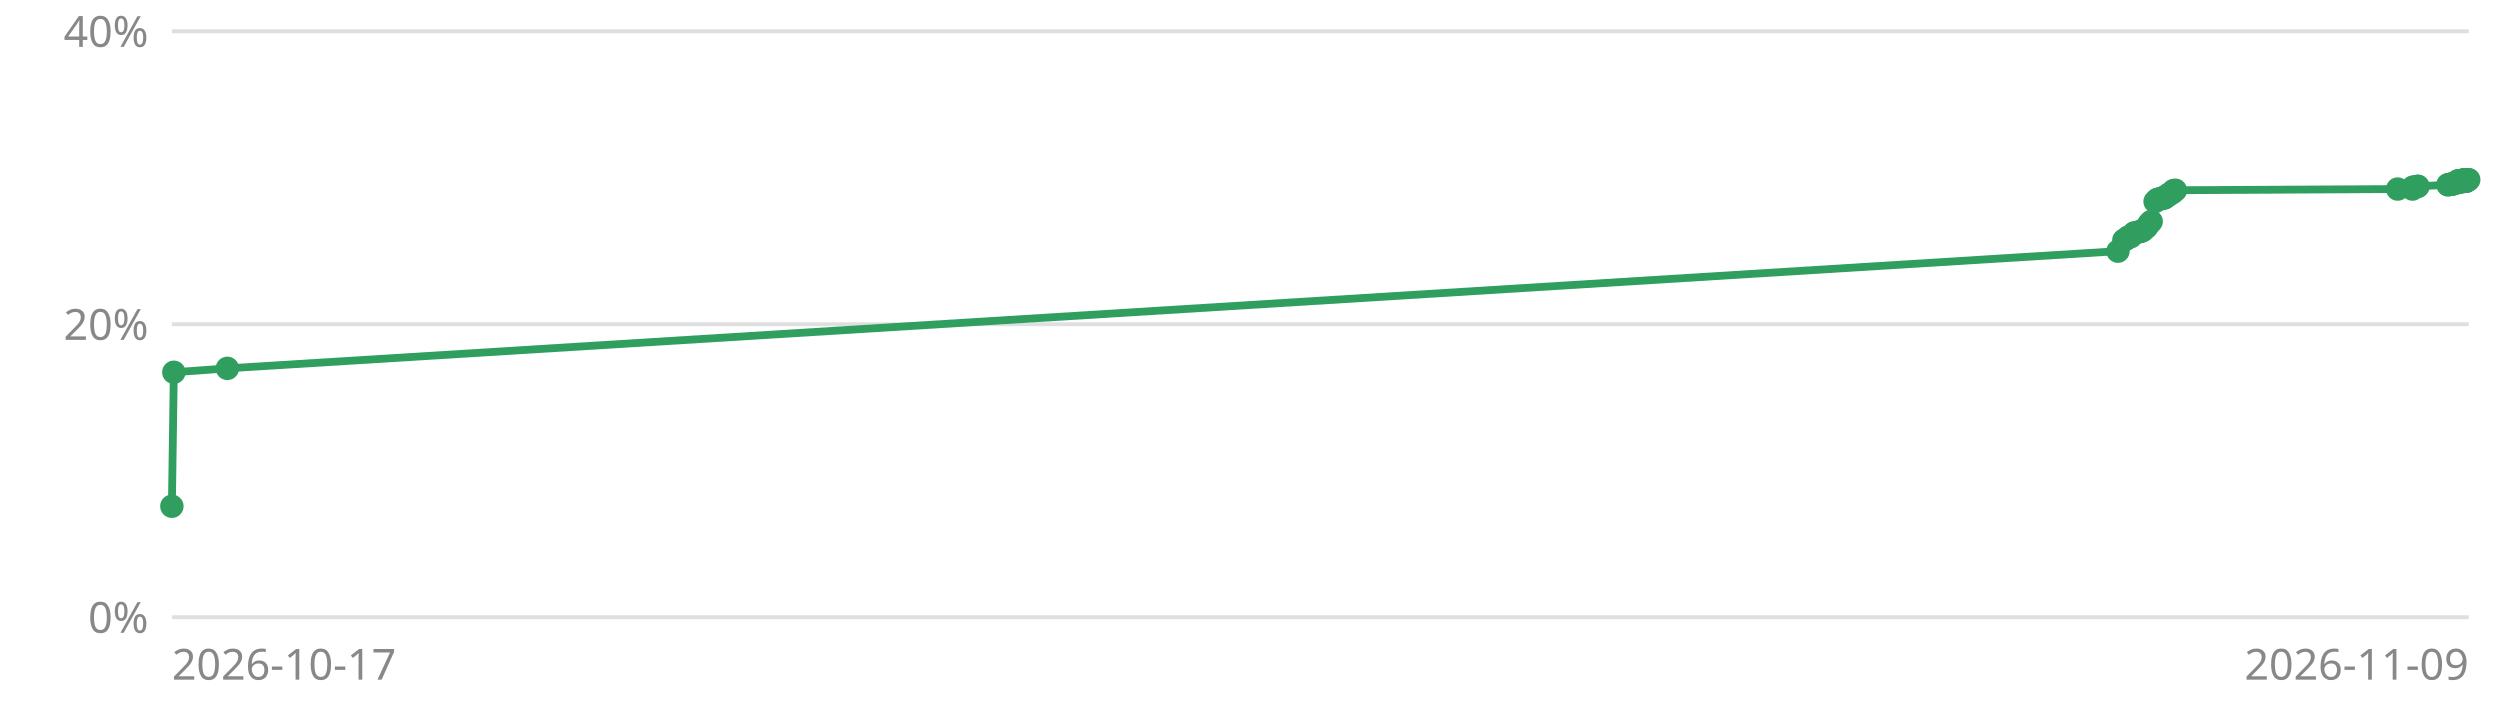
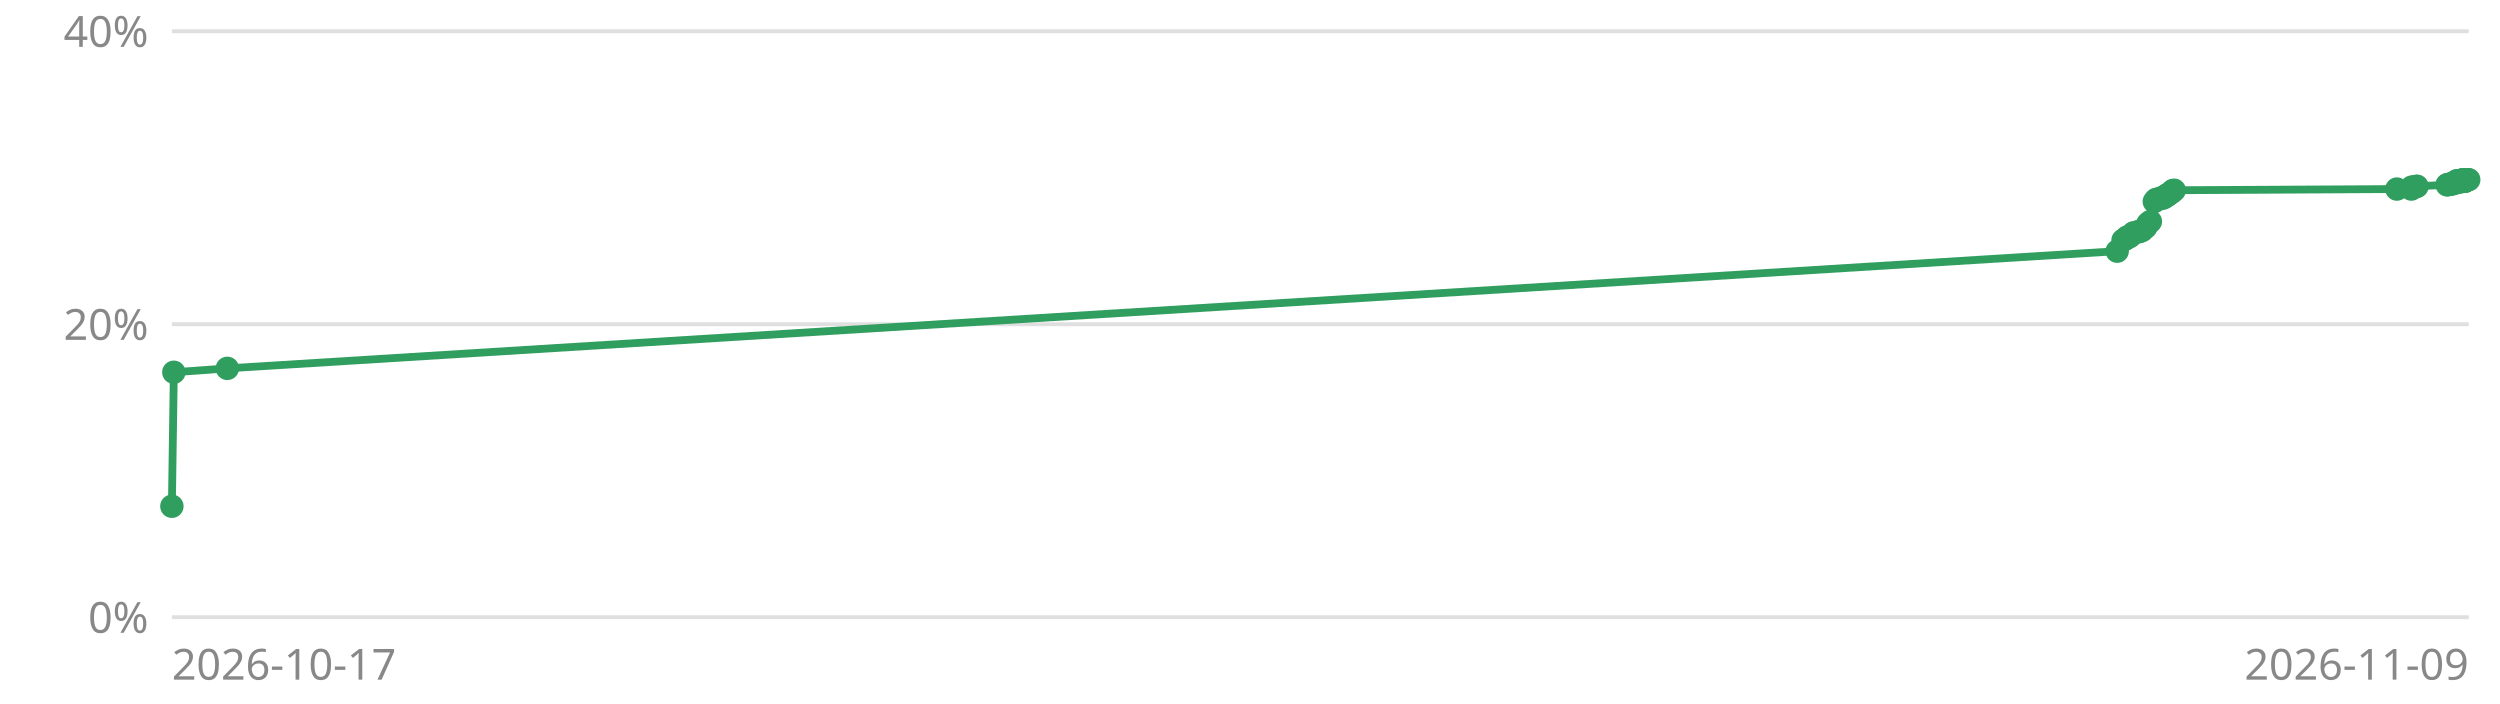
<svg xmlns="http://www.w3.org/2000/svg" viewBox="0 0 640 180" width="640" height="180" font-family="system-ui,sans-serif" font-size="11" fill="#888">
  <line x1="44" x2="632" y1="158.0" y2="158.0" stroke="#8884" />
  <text x="38" y="162.0" text-anchor="end">0%</text>
  <line x1="44" x2="632" y1="83.0" y2="83.0" stroke="#8884" />
  <text x="38" y="87.0" text-anchor="end">20%</text>
  <line x1="44" x2="632" y1="8.0" y2="8.0" stroke="#8884" />
  <text x="38" y="12.0" text-anchor="end">40%</text>
-   <polyline points="44.0,129.6 44.5,95.3 58.2,94.3 542.2,64.3 543.7,61.5 544.3,61.2 544.8,60.7 545.5,60.6 546.3,59.8 546.4,59.6 547.7,59.3 547.9,59.3 548.6,59.0 549.5,58.2 550.2,57.2 550.7,56.7 551.7,51.6 552.2,51.1 552.5,51.0 553.2,50.9 553.2,50.8 554.1,50.7 554.2,50.4 554.6,50.3 554.7,50.2 555.1,49.8 555.2,49.9 555.4,49.7 556.2,49.3 556.4,48.8 556.9,48.7 613.8,48.4 617.6,48.4 617.7,47.9 618.5,47.8 618.9,47.7 619.0,47.7 626.7,47.3 626.7,47.3 627.6,47.1 627.6,47.1 627.8,47.1 627.8,47.1 628.4,47.0 628.9,46.6 629.2,46.3 629.4,46.3 629.5,46.3 629.6,46.5 629.7,46.5 629.8,46.5 629.9,46.5 629.9,46.5 630.1,46.6 630.2,46.2 630.2,46.2 630.3,46.2 630.3,46.2 630.4,46.2 630.6,46.1 630.7,46.1 631.1,46.0 631.2,46.4 631.3,46.4 631.3,46.4 631.4,46.3 631.4,46.2 631.5,46.1 631.7,46.1 631.8,46.0 632.0,46.0" fill="none" stroke="#2f9e5f" stroke-width="2" stroke-linejoin="round" />
+   <polyline points="44.0,129.6 44.5,95.3 58.2,94.3 542.0,64.3 543.5,61.5 544.1,61.2 544.5,60.7 545.2,60.6 546.1,59.8 546.2,59.6 547.4,59.3 547.7,59.3 548.4,59.0 549.3,58.2 549.9,57.2 550.5,56.7 551.5,51.6 551.9,51.1 552.2,51.0 552.9,50.9 553.0,50.8 553.8,50.7 553.9,50.4 554.4,50.3 554.5,50.2 554.9,49.8 555.0,49.9 555.2,49.7 555.9,49.3 556.2,48.8 556.6,48.7 613.6,48.4 617.3,48.4 617.4,47.9 618.2,47.8 618.7,47.7 618.7,47.7 626.5,47.3 626.5,47.3 627.3,47.1 627.3,47.1 627.5,47.1 627.5,47.1 628.2,47.0 628.6,46.6 628.9,46.3 629.1,46.3 629.2,46.3 629.4,46.5 629.4,46.5 629.5,46.5 629.6,46.5 629.6,46.5 629.8,46.6 629.9,46.2 629.9,46.2 630.0,46.2 630.1,46.2 630.2,46.2 630.3,46.1 630.4,46.1 630.8,46.0 630.9,46.4 631.0,46.4 631.0,46.4 631.1,46.3 631.2,46.2 631.3,46.1 631.4,46.1 631.5,46.0 631.7,46.0 632.0,46.0" fill="none" stroke="#2f9e5f" stroke-width="2" stroke-linejoin="round" />
  <g fill="#2f9e5f">
    <circle cx="44.0" cy="129.6" r="3" />
    <circle cx="44.5" cy="95.3" r="3" />
    <circle cx="58.2" cy="94.3" r="3" />
-     <circle cx="542.2" cy="64.3" r="3" />
-     <circle cx="543.7" cy="61.5" r="3" />
-     <circle cx="544.3" cy="61.2" r="3" />
-     <circle cx="544.8" cy="60.7" r="3" />
-     <circle cx="545.5" cy="60.6" r="3" />
-     <circle cx="546.3" cy="59.8" r="3" />
-     <circle cx="546.4" cy="59.6" r="3" />
+     <circle cx="542.0" cy="64.3" r="3" />
+     <circle cx="543.5" cy="61.5" r="3" />
+     <circle cx="544.1" cy="61.2" r="3" />
+     <circle cx="544.5" cy="60.7" r="3" />
+     <circle cx="545.2" cy="60.6" r="3" />
+     <circle cx="546.1" cy="59.8" r="3" />
+     <circle cx="546.2" cy="59.6" r="3" />
+     <circle cx="547.4" cy="59.3" r="3" />
    <circle cx="547.7" cy="59.3" r="3" />
-     <circle cx="547.9" cy="59.3" r="3" />
-     <circle cx="548.6" cy="59.0" r="3" />
-     <circle cx="549.5" cy="58.2" r="3" />
-     <circle cx="550.2" cy="57.2" r="3" />
-     <circle cx="550.7" cy="56.7" r="3" />
-     <circle cx="551.7" cy="51.6" r="3" />
-     <circle cx="552.2" cy="51.1" r="3" />
-     <circle cx="552.5" cy="51.0" r="3" />
-     <circle cx="553.2" cy="50.9" r="3" />
-     <circle cx="553.2" cy="50.8" r="3" />
-     <circle cx="554.1" cy="50.7" r="3" />
-     <circle cx="554.2" cy="50.4" r="3" />
-     <circle cx="554.6" cy="50.3" r="3" />
-     <circle cx="554.7" cy="50.2" r="3" />
-     <circle cx="555.1" cy="49.8" r="3" />
-     <circle cx="555.2" cy="49.9" r="3" />
-     <circle cx="555.4" cy="49.7" r="3" />
-     <circle cx="556.2" cy="49.3" r="3" />
-     <circle cx="556.4" cy="48.8" r="3" />
-     <circle cx="556.9" cy="48.7" r="3" />
-     <circle cx="613.8" cy="48.4" r="3" />
-     <circle cx="617.6" cy="48.4" r="3" />
-     <circle cx="617.7" cy="47.9" r="3" />
-     <circle cx="618.5" cy="47.8" r="3" />
-     <circle cx="618.9" cy="47.7" r="3" />
-     <circle cx="619.0" cy="47.7" r="3" />
-     <circle cx="626.7" cy="47.3" r="3" />
-     <circle cx="626.7" cy="47.3" r="3" />
-     <circle cx="627.6" cy="47.1" r="3" />
-     <circle cx="627.6" cy="47.1" r="3" />
-     <circle cx="627.8" cy="47.1" r="3" />
-     <circle cx="627.8" cy="47.1" r="3" />
-     <circle cx="628.4" cy="47.0" r="3" />
-     <circle cx="628.9" cy="46.6" r="3" />
+     <circle cx="548.4" cy="59.0" r="3" />
+     <circle cx="549.3" cy="58.2" r="3" />
+     <circle cx="549.9" cy="57.2" r="3" />
+     <circle cx="550.5" cy="56.7" r="3" />
+     <circle cx="551.5" cy="51.6" r="3" />
+     <circle cx="551.9" cy="51.1" r="3" />
+     <circle cx="552.2" cy="51.0" r="3" />
+     <circle cx="552.9" cy="50.9" r="3" />
+     <circle cx="553.0" cy="50.8" r="3" />
+     <circle cx="553.8" cy="50.7" r="3" />
+     <circle cx="553.9" cy="50.4" r="3" />
+     <circle cx="554.4" cy="50.3" r="3" />
+     <circle cx="554.5" cy="50.2" r="3" />
+     <circle cx="554.9" cy="49.8" r="3" />
+     <circle cx="555.0" cy="49.9" r="3" />
+     <circle cx="555.2" cy="49.7" r="3" />
+     <circle cx="555.9" cy="49.3" r="3" />
+     <circle cx="556.2" cy="48.8" r="3" />
+     <circle cx="556.6" cy="48.7" r="3" />
+     <circle cx="613.6" cy="48.4" r="3" />
+     <circle cx="617.3" cy="48.4" r="3" />
+     <circle cx="617.4" cy="47.9" r="3" />
+     <circle cx="618.2" cy="47.8" r="3" />
+     <circle cx="618.7" cy="47.7" r="3" />
+     <circle cx="618.7" cy="47.7" r="3" />
+     <circle cx="626.5" cy="47.3" r="3" />
+     <circle cx="626.5" cy="47.3" r="3" />
+     <circle cx="627.3" cy="47.1" r="3" />
+     <circle cx="627.3" cy="47.1" r="3" />
+     <circle cx="627.5" cy="47.1" r="3" />
+     <circle cx="627.5" cy="47.1" r="3" />
+     <circle cx="628.2" cy="47.0" r="3" />
+     <circle cx="628.6" cy="46.6" r="3" />
+     <circle cx="628.9" cy="46.3" r="3" />
+     <circle cx="629.1" cy="46.3" r="3" />
    <circle cx="629.2" cy="46.3" r="3" />
-     <circle cx="629.4" cy="46.3" r="3" />
-     <circle cx="629.5" cy="46.3" r="3" />
+     <circle cx="629.4" cy="46.5" r="3" />
+     <circle cx="629.4" cy="46.5" r="3" />
+     <circle cx="629.5" cy="46.5" r="3" />
    <circle cx="629.6" cy="46.5" r="3" />
-     <circle cx="629.7" cy="46.5" r="3" />
-     <circle cx="629.8" cy="46.5" r="3" />
-     <circle cx="629.9" cy="46.5" r="3" />
-     <circle cx="629.9" cy="46.5" r="3" />
-     <circle cx="630.1" cy="46.6" r="3" />
+     <circle cx="629.6" cy="46.5" r="3" />
+     <circle cx="629.8" cy="46.6" r="3" />
+     <circle cx="629.9" cy="46.2" r="3" />
+     <circle cx="629.9" cy="46.2" r="3" />
+     <circle cx="630.0" cy="46.2" r="3" />
+     <circle cx="630.1" cy="46.2" r="3" />
    <circle cx="630.2" cy="46.2" r="3" />
-     <circle cx="630.2" cy="46.2" r="3" />
-     <circle cx="630.3" cy="46.2" r="3" />
-     <circle cx="630.3" cy="46.2" r="3" />
-     <circle cx="630.4" cy="46.2" r="3" />
-     <circle cx="630.6" cy="46.1" r="3" />
-     <circle cx="630.7" cy="46.1" r="3" />
-     <circle cx="631.1" cy="46.0" r="3" />
-     <circle cx="631.2" cy="46.4" r="3" />
-     <circle cx="631.3" cy="46.4" r="3" />
-     <circle cx="631.3" cy="46.4" r="3" />
-     <circle cx="631.4" cy="46.3" r="3" />
-     <circle cx="631.4" cy="46.2" r="3" />
-     <circle cx="631.5" cy="46.1" r="3" />
-     <circle cx="631.7" cy="46.1" r="3" />
-     <circle cx="631.8" cy="46.0" r="3" />
+     <circle cx="630.3" cy="46.1" r="3" />
+     <circle cx="630.4" cy="46.1" r="3" />
+     <circle cx="630.8" cy="46.0" r="3" />
+     <circle cx="630.9" cy="46.4" r="3" />
+     <circle cx="631.0" cy="46.4" r="3" />
+     <circle cx="631.0" cy="46.4" r="3" />
+     <circle cx="631.1" cy="46.3" r="3" />
+     <circle cx="631.2" cy="46.2" r="3" />
+     <circle cx="631.3" cy="46.1" r="3" />
+     <circle cx="631.4" cy="46.1" r="3" />
+     <circle cx="631.5" cy="46.0" r="3" />
+     <circle cx="631.7" cy="46.0" r="3" />
    <circle cx="632.0" cy="46.0" r="3" />
  </g>
  <text x="44" y="174">2026-10-17</text>
  <text x="632" y="174" text-anchor="end">2026-11-09</text>
</svg>
